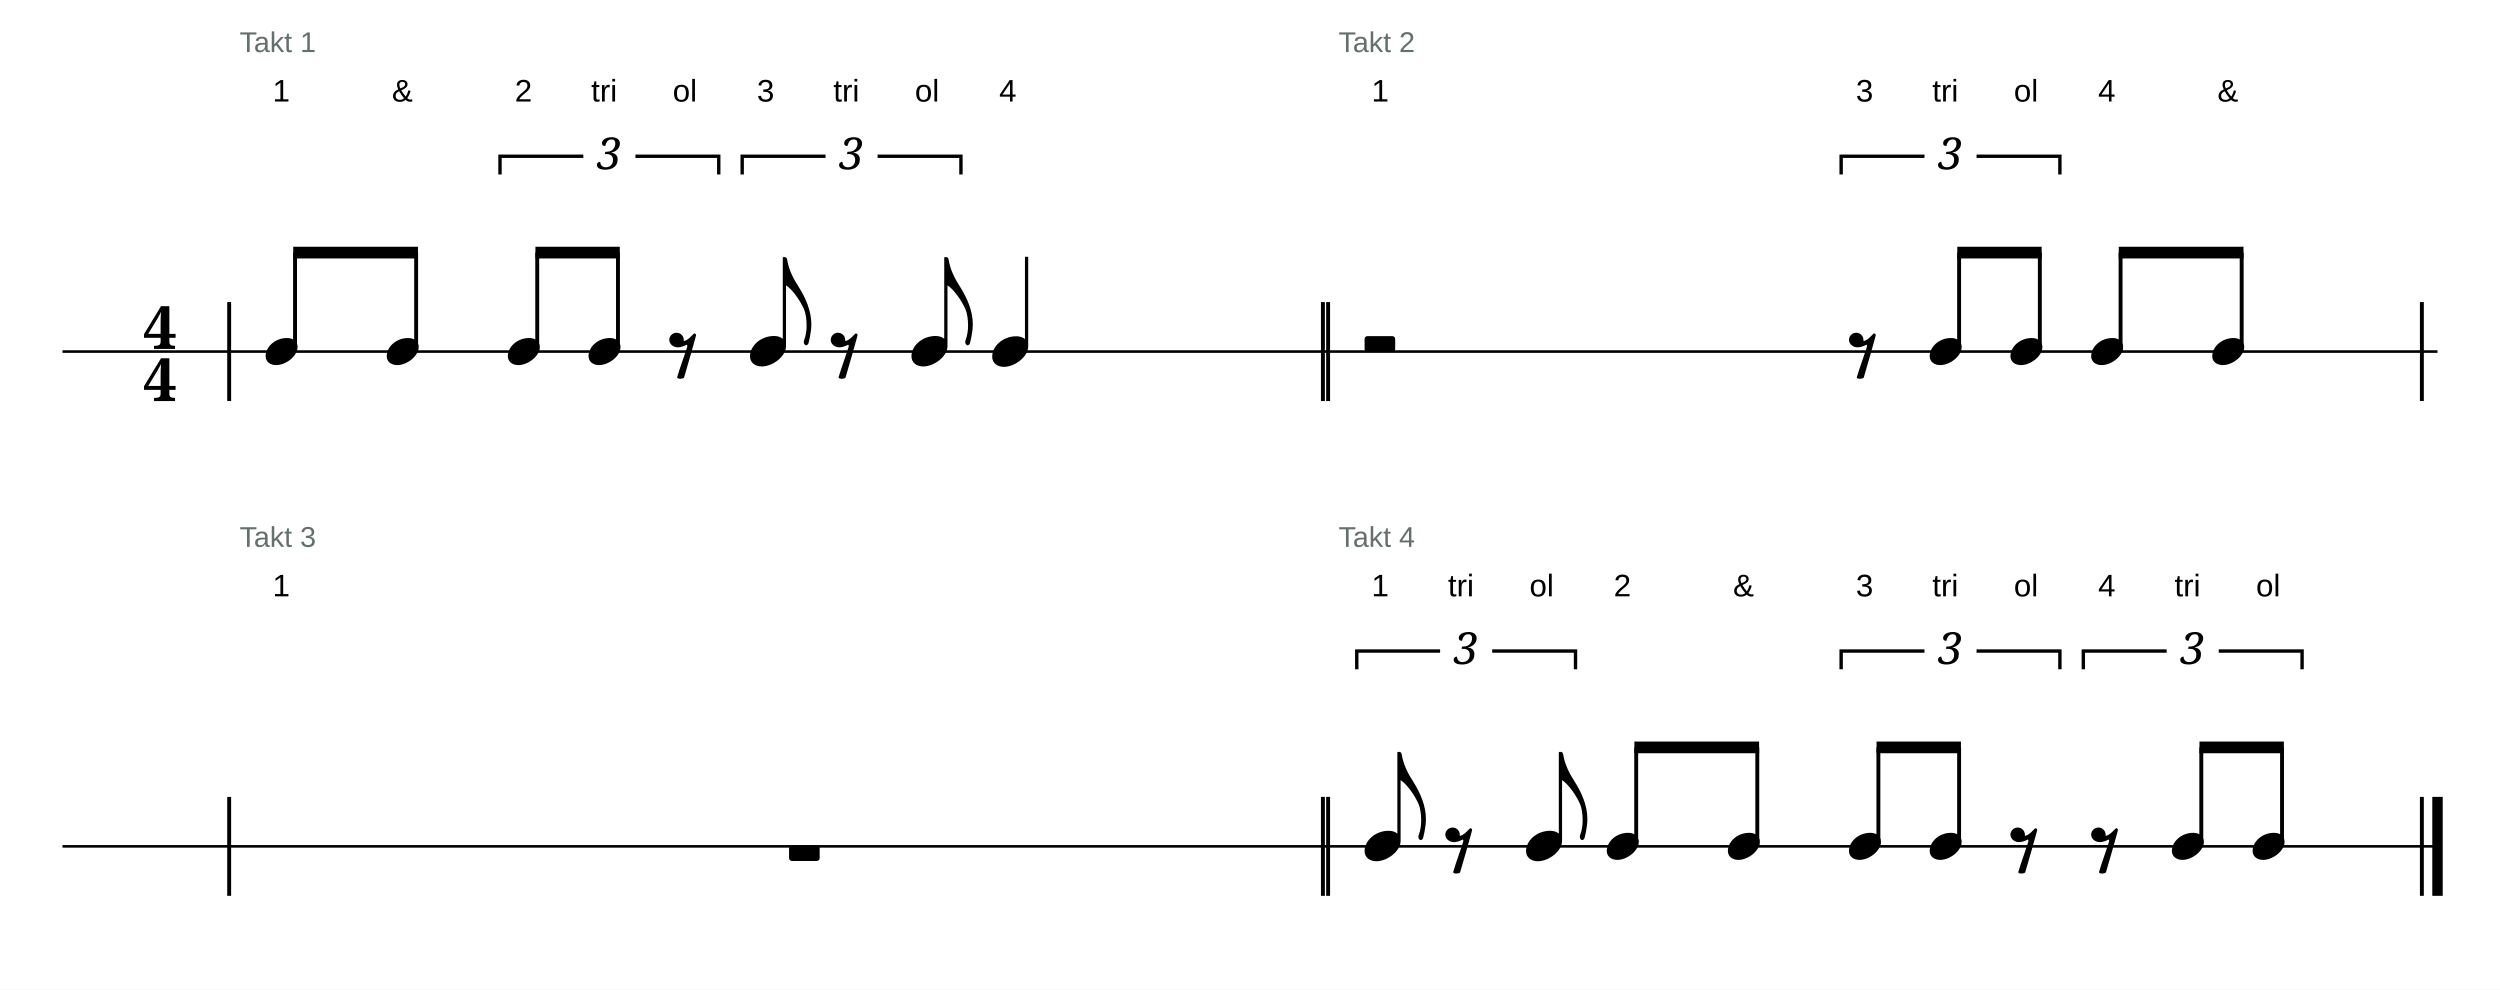
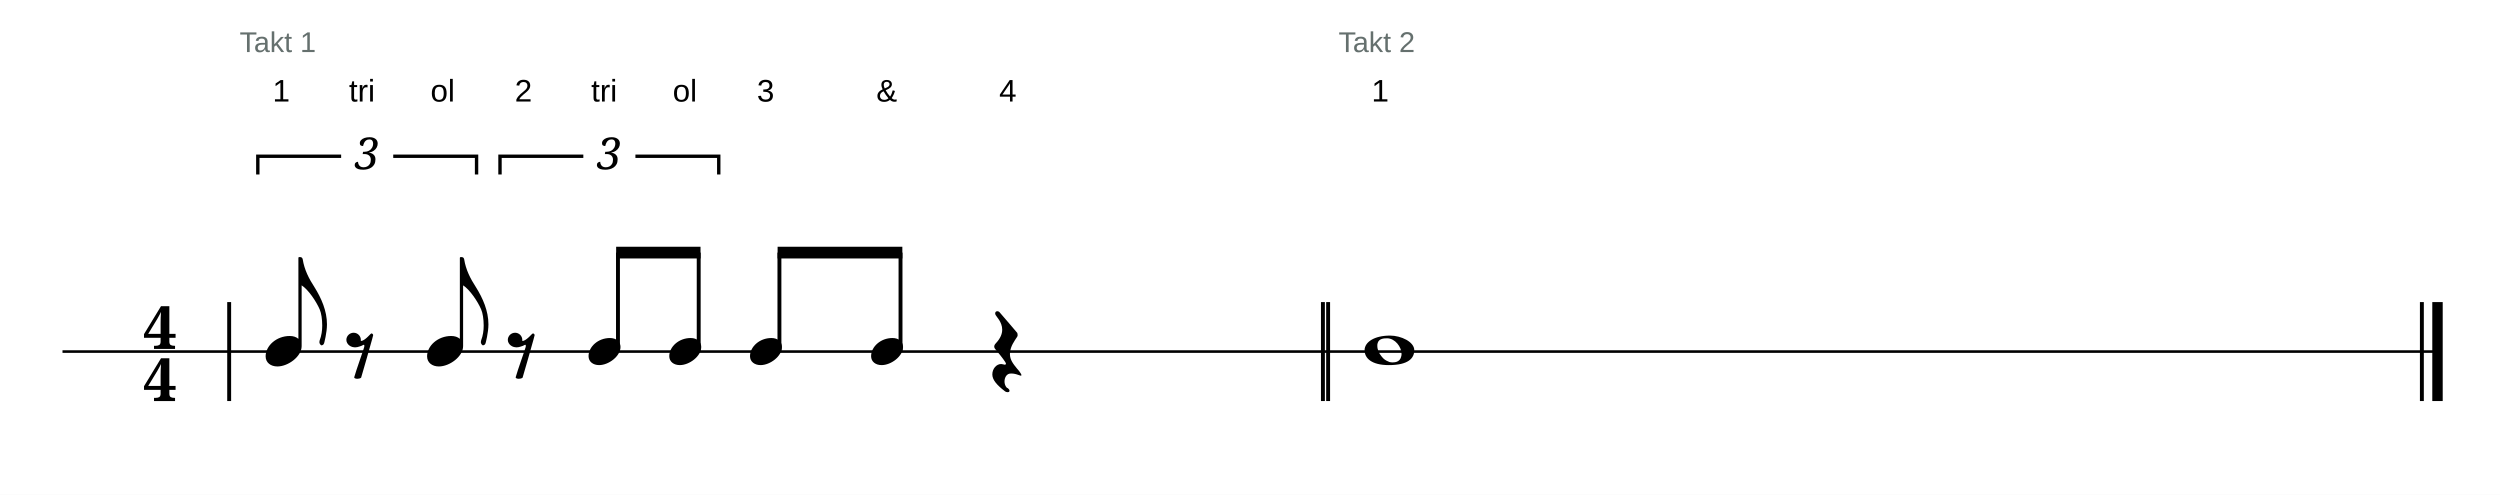
- <svg xmlns="http://www.w3.org/2000/svg" width="960" height="380" viewBox="0 0 960 380" role="img" aria-labelledby="title desc">
-   <rect width="960" height="380" fill="white" />
+ <svg xmlns="http://www.w3.org/2000/svg" width="960" height="190" viewBox="0 0 960 190" role="img" aria-labelledby="title desc">
+   <rect width="960" height="190" fill="white" />
  <path d="M24 135H936" stroke="black" stroke-width="1" />
  <text x="55" y="134" font-family="Georgia,serif" font-size="23" font-weight="bold">4</text>
  <text x="55" y="154" font-family="Georgia,serif" font-size="23" font-weight="bold">4</text>
  <text x="92" y="20" font-family="Arial,sans-serif" font-size="11" fill="#65706e">Takt 1</text>
  <path d="M88 116v38" stroke="black" stroke-width="1.5" />
  <text x="108.0" y="39" text-anchor="middle" font-family="Arial,sans-serif" font-size="12">1</text>
-   <path data-smufl="E0A4" data-bar="1" data-onset="0" data-duration="3" data-tuplet="none" fill="black" transform="translate(102.0 155.8) scale(0.52 -0.52)" d="M7.8 30.0 C14.9 30.0 23.6 36.6 23.6 43.4 C23.6 47.4 20.4 50.0 15.8 50.0 C7.0 50.0 0.0 43.5 0.0 36.6 C0.0 32.5 3.4 30.0 7.8 30.0 Z" />
-   <path d="M113.3 135V97" stroke="black" stroke-width="1.5" />
-   <text x="154.5" y="39" text-anchor="middle" font-family="Arial,sans-serif" font-size="12">&amp;</text>
-   <path data-smufl="E0A4" data-bar="1" data-onset="3" data-duration="3" data-tuplet="none" fill="black" transform="translate(148.5 155.8) scale(0.52 -0.52)" d="M7.8 30.0 C14.9 30.0 23.6 36.6 23.6 43.4 C23.6 47.4 20.4 50.0 15.8 50.0 C7.0 50.0 0.0 43.5 0.0 36.6 C0.0 32.5 3.4 30.0 7.8 30.0 Z" />
-   <path d="M159.8 135V97" stroke="black" stroke-width="1.5" />
-   <path data-beam="1" d="M112.6 97H160.5" stroke="black" stroke-width="4.5" />
+   <path data-smufl="E1D7" data-bar="1" data-onset="0" data-duration="2" data-tuplet="3:2" fill="black" transform="translate(102.0 155.8) scale(0.52 -0.52)" d="M36.1 87.5 C32.0 93.8 28.6 100.4 27.4 108.1 C27.1 109.4 26.5 109.8 25.0 109.8 C24.6 109.8 24.2 109.7 24.2 109.1 L24.2 109.0 C24.2 109.0 24.2 108.8 24.2 108.6 L24.2 89.8 L24.2 49.4 C22.6 50.8 20.4 51.5 17.8 51.5 C7.9 51.5 0.0 44.2 0.0 36.5 C0.0 31.8 3.8 29.0 8.7 29.0 C16.7 29.0 26.6 36.4 26.6 44.0 L26.6 88.9 C31.5 85.8 37.4 77.0 39.9 71.2 C41.1 68.5 41.8 63.9 41.8 59.2 C41.8 55.6 41.3 51.8 39.9 48.2 C39.8 47.8 39.7 47.4 39.7 47.0 C39.7 45.8 40.5 45.0 41.0 44.7 L41.1 44.6 C41.8 44.6 42.8 44.9 43.2 46.2 C43.2 46.2 45.3 53.8 45.3 60.1 C45.3 70.1 41.1 79.5 36.1 87.5 Z" />
+   <text x="139.0" y="39" text-anchor="middle" font-family="Arial,sans-serif" font-size="12">tri</text>
+   <path data-smufl="E4E6" data-bar="1" data-onset="2" data-duration="2" data-tuplet="3:2" fill="black" transform="translate(133.0 155.8) scale(0.52 -0.52)" d="M10.7 48.6 C10.7 51.5 8.3 53.9 5.4 53.9 C2.4 53.9 0.0 51.5 0.0 48.6 C0.0 46.9 1.0 45.4 2.2 44.5 C2.9 44.0 3.6 43.6 4.4 43.4 C5.0 43.3 5.8 43.1 6.5 43.1 C7.6 43.1 8.7 43.4 9.6 43.7 C10.7 44.0 11.4 44.3 12.5 44.9 C12.6 45.0 12.8 45.0 12.9 45.0 C13.2 45.0 13.3 44.6 13.3 44.2 C13.3 44.0 13.3 43.7 13.2 43.4 C13.0 42.2 7.2 26.2 5.8 21.0 C5.8 20.0 7.6 19.9 8.1 19.9 C9.0 19.9 10.1 20.1 10.9 20.7 C11.1 20.9 19.0 49.0 19.0 49.0 C19.3 50.4 19.7 51.7 19.8 52.1 C19.8 52.9 19.0 53.3 18.8 53.4 C18.6 53.4 18.4 53.4 17.9 53.0 C17.4 52.6 13.4 47.8 10.7 47.8 Z" />
+   <text x="170.0" y="39" text-anchor="middle" font-family="Arial,sans-serif" font-size="12">ol</text>
+   <path data-smufl="E1D7" data-bar="1" data-onset="4" data-duration="2" data-tuplet="3:2" fill="black" transform="translate(164.0 155.8) scale(0.52 -0.52)" d="M36.1 87.5 C32.0 93.8 28.6 100.4 27.4 108.1 C27.1 109.4 26.5 109.8 25.0 109.8 C24.6 109.8 24.2 109.7 24.2 109.1 L24.2 109.0 C24.2 109.0 24.2 108.8 24.2 108.6 L24.2 89.8 L24.2 49.4 C22.6 50.8 20.4 51.5 17.8 51.5 C7.9 51.5 0.0 44.2 0.0 36.5 C0.0 31.8 3.8 29.0 8.7 29.0 C16.7 29.0 26.6 36.4 26.6 44.0 L26.6 88.9 C31.5 85.8 37.4 77.0 39.9 71.2 C41.1 68.5 41.8 63.9 41.8 59.2 C41.8 55.6 41.3 51.8 39.9 48.2 C39.8 47.8 39.7 47.4 39.7 47.0 C39.7 45.8 40.5 45.0 41.0 44.7 L41.1 44.6 C41.8 44.6 42.8 44.9 43.2 46.2 C43.2 46.2 45.3 53.8 45.3 60.1 C45.3 70.1 41.1 79.5 36.1 87.5 Z" />
+   <path data-tuplet-bracket="3" d="M99.0 67v-7H131.0M151.0 60H183.0v7" fill="none" stroke="black" stroke-width="1.3" />
+   <text data-tuplet-number="3" x="141.0" y="65" text-anchor="middle" font-family="Georgia,serif" font-style="italic" font-size="17">3</text>
  <text x="201.0" y="39" text-anchor="middle" font-family="Arial,sans-serif" font-size="12">2</text>
-   <path data-smufl="E0A4" data-bar="1" data-onset="6" data-duration="2" data-tuplet="3:2" fill="black" transform="translate(195.0 155.8) scale(0.52 -0.52)" d="M7.8 30.0 C14.9 30.0 23.6 36.6 23.6 43.4 C23.6 47.4 20.4 50.0 15.8 50.0 C7.0 50.0 0.0 43.5 0.0 36.6 C0.0 32.5 3.4 30.0 7.8 30.0 Z" />
-   <path d="M206.3 135V97" stroke="black" stroke-width="1.5" />
+   <path data-smufl="E4E6" data-bar="1" data-onset="6" data-duration="2" data-tuplet="3:2" fill="black" transform="translate(195.0 155.8) scale(0.52 -0.52)" d="M10.7 48.6 C10.7 51.5 8.3 53.9 5.4 53.9 C2.4 53.9 0.0 51.5 0.0 48.6 C0.0 46.9 1.0 45.4 2.2 44.5 C2.9 44.0 3.6 43.6 4.4 43.4 C5.0 43.3 5.8 43.1 6.5 43.1 C7.6 43.1 8.7 43.4 9.6 43.7 C10.7 44.0 11.4 44.3 12.5 44.9 C12.6 45.0 12.8 45.0 12.9 45.0 C13.2 45.0 13.3 44.6 13.3 44.2 C13.3 44.0 13.3 43.7 13.2 43.4 C13.0 42.2 7.2 26.2 5.8 21.0 C5.8 20.0 7.6 19.9 8.1 19.9 C9.0 19.9 10.1 20.1 10.9 20.7 C11.1 20.9 19.0 49.0 19.0 49.0 C19.3 50.4 19.7 51.7 19.8 52.1 C19.8 52.9 19.0 53.3 18.8 53.4 C18.6 53.4 18.4 53.4 17.9 53.0 C17.4 52.6 13.4 47.8 10.7 47.8 Z" />
  <text x="232.0" y="39" text-anchor="middle" font-family="Arial,sans-serif" font-size="12">tri</text>
  <path data-smufl="E0A4" data-bar="1" data-onset="8" data-duration="2" data-tuplet="3:2" fill="black" transform="translate(226.0 155.8) scale(0.52 -0.52)" d="M7.8 30.0 C14.9 30.0 23.6 36.6 23.6 43.4 C23.6 47.4 20.4 50.0 15.8 50.0 C7.0 50.0 0.0 43.5 0.0 36.6 C0.0 32.5 3.4 30.0 7.8 30.0 Z" />
  <path d="M237.3 135V97" stroke="black" stroke-width="1.5" />
  <text x="263.0" y="39" text-anchor="middle" font-family="Arial,sans-serif" font-size="12">ol</text>
-   <path data-smufl="E4E6" data-bar="1" data-onset="10" data-duration="2" data-tuplet="3:2" fill="black" transform="translate(257.0 155.8) scale(0.52 -0.52)" d="M10.7 48.6 C10.7 51.5 8.3 53.9 5.4 53.9 C2.4 53.9 0.0 51.5 0.0 48.6 C0.0 46.9 1.0 45.4 2.2 44.5 C2.9 44.0 3.6 43.6 4.4 43.4 C5.0 43.3 5.8 43.1 6.5 43.1 C7.6 43.1 8.7 43.4 9.6 43.7 C10.7 44.0 11.4 44.3 12.5 44.9 C12.6 45.0 12.8 45.0 12.9 45.0 C13.2 45.0 13.3 44.6 13.3 44.2 C13.3 44.0 13.3 43.7 13.2 43.4 C13.0 42.2 7.2 26.2 5.8 21.0 C5.8 20.0 7.6 19.9 8.1 19.9 C9.0 19.9 10.1 20.1 10.9 20.7 C11.1 20.9 19.0 49.0 19.0 49.0 C19.3 50.4 19.7 51.7 19.8 52.1 C19.8 52.9 19.0 53.3 18.8 53.4 C18.6 53.4 18.4 53.4 17.9 53.0 C17.4 52.6 13.4 47.8 10.7 47.8 Z" />
-   <path data-beam="1" d="M205.6 97H238.0" stroke="black" stroke-width="4.5" />
+   <path data-smufl="E0A4" data-bar="1" data-onset="10" data-duration="2" data-tuplet="3:2" fill="black" transform="translate(257.0 155.8) scale(0.52 -0.52)" d="M7.8 30.0 C14.9 30.0 23.6 36.6 23.6 43.4 C23.6 47.4 20.4 50.0 15.8 50.0 C7.0 50.0 0.0 43.5 0.0 36.6 C0.0 32.5 3.4 30.0 7.8 30.0 Z" />
+   <path d="M268.3 135V97" stroke="black" stroke-width="1.5" />
+   <path data-beam="1" d="M236.6 97H269.0" stroke="black" stroke-width="4.5" />
  <path data-tuplet-bracket="3" d="M192.0 67v-7H224.0M244.0 60H276.0v7" fill="none" stroke="black" stroke-width="1.3" />
  <text data-tuplet-number="3" x="234.0" y="65" text-anchor="middle" font-family="Georgia,serif" font-style="italic" font-size="17">3</text>
  <text x="294.0" y="39" text-anchor="middle" font-family="Arial,sans-serif" font-size="12">3</text>
-   <path data-smufl="E1D7" data-bar="1" data-onset="12" data-duration="2" data-tuplet="3:2" fill="black" transform="translate(288.0 155.8) scale(0.52 -0.52)" d="M36.1 87.5 C32.0 93.8 28.6 100.4 27.4 108.1 C27.1 109.4 26.5 109.8 25.0 109.8 C24.6 109.8 24.2 109.7 24.2 109.1 L24.2 109.0 C24.2 109.0 24.2 108.8 24.2 108.6 L24.2 89.8 L24.2 49.4 C22.6 50.8 20.4 51.5 17.8 51.5 C7.9 51.5 0.0 44.2 0.0 36.5 C0.0 31.8 3.8 29.0 8.7 29.0 C16.7 29.0 26.6 36.4 26.6 44.0 L26.6 88.9 C31.5 85.8 37.4 77.0 39.9 71.2 C41.1 68.5 41.8 63.9 41.8 59.2 C41.8 55.6 41.3 51.8 39.9 48.2 C39.8 47.8 39.7 47.4 39.7 47.0 C39.7 45.8 40.5 45.0 41.0 44.7 L41.1 44.6 C41.8 44.6 42.8 44.9 43.2 46.2 C43.2 46.2 45.3 53.8 45.3 60.1 C45.3 70.1 41.1 79.5 36.1 87.5 Z" />
-   <text x="325.0" y="39" text-anchor="middle" font-family="Arial,sans-serif" font-size="12">tri</text>
-   <path data-smufl="E4E6" data-bar="1" data-onset="14" data-duration="2" data-tuplet="3:2" fill="black" transform="translate(319.0 155.8) scale(0.52 -0.52)" d="M10.7 48.6 C10.7 51.5 8.3 53.9 5.4 53.9 C2.4 53.9 0.0 51.5 0.0 48.6 C0.0 46.9 1.0 45.4 2.2 44.5 C2.9 44.0 3.6 43.6 4.4 43.4 C5.0 43.3 5.8 43.1 6.5 43.1 C7.6 43.1 8.7 43.4 9.6 43.7 C10.7 44.0 11.4 44.3 12.5 44.9 C12.6 45.0 12.8 45.0 12.9 45.0 C13.2 45.0 13.3 44.6 13.3 44.2 C13.3 44.0 13.3 43.7 13.2 43.4 C13.0 42.2 7.2 26.2 5.8 21.0 C5.8 20.0 7.6 19.9 8.1 19.9 C9.0 19.9 10.1 20.1 10.9 20.7 C11.1 20.9 19.0 49.0 19.0 49.0 C19.3 50.4 19.7 51.7 19.8 52.1 C19.8 52.9 19.0 53.3 18.8 53.4 C18.6 53.4 18.4 53.4 17.9 53.0 C17.4 52.6 13.4 47.8 10.7 47.8 Z" />
-   <text x="356.0" y="39" text-anchor="middle" font-family="Arial,sans-serif" font-size="12">ol</text>
-   <path data-smufl="E1D7" data-bar="1" data-onset="16" data-duration="2" data-tuplet="3:2" fill="black" transform="translate(350.0 155.8) scale(0.52 -0.52)" d="M36.1 87.5 C32.0 93.8 28.6 100.4 27.4 108.1 C27.1 109.4 26.5 109.8 25.0 109.8 C24.6 109.8 24.2 109.7 24.2 109.1 L24.2 109.0 C24.2 109.0 24.2 108.8 24.2 108.6 L24.2 89.8 L24.2 49.4 C22.6 50.8 20.4 51.5 17.8 51.5 C7.9 51.5 0.0 44.2 0.0 36.5 C0.0 31.8 3.8 29.0 8.7 29.0 C16.7 29.0 26.6 36.4 26.6 44.0 L26.6 88.9 C31.5 85.8 37.4 77.0 39.9 71.2 C41.1 68.5 41.8 63.9 41.8 59.2 C41.8 55.6 41.3 51.8 39.9 48.2 C39.8 47.8 39.7 47.4 39.7 47.0 C39.7 45.8 40.5 45.0 41.0 44.7 L41.1 44.6 C41.8 44.6 42.8 44.9 43.2 46.2 C43.2 46.2 45.3 53.8 45.3 60.1 C45.3 70.1 41.1 79.5 36.1 87.5 Z" />
-   <path data-tuplet-bracket="3" d="M285.0 67v-7H317.0M337.0 60H369.0v7" fill="none" stroke="black" stroke-width="1.3" />
-   <text data-tuplet-number="3" x="327.0" y="65" text-anchor="middle" font-family="Georgia,serif" font-style="italic" font-size="17">3</text>
+   <path data-smufl="E0A4" data-bar="1" data-onset="12" data-duration="3" data-tuplet="none" fill="black" transform="translate(288.0 155.8) scale(0.52 -0.52)" d="M7.8 30.0 C14.9 30.0 23.6 36.6 23.6 43.4 C23.6 47.4 20.4 50.0 15.8 50.0 C7.0 50.0 0.0 43.5 0.0 36.6 C0.0 32.5 3.4 30.0 7.8 30.0 Z" />
+   <path d="M299.3 135V97" stroke="black" stroke-width="1.5" />
+   <text x="340.5" y="39" text-anchor="middle" font-family="Arial,sans-serif" font-size="12">&amp;</text>
+   <path data-smufl="E0A4" data-bar="1" data-onset="15" data-duration="3" data-tuplet="none" fill="black" transform="translate(334.5 155.8) scale(0.52 -0.52)" d="M7.8 30.0 C14.9 30.0 23.6 36.6 23.6 43.4 C23.6 47.4 20.4 50.0 15.8 50.0 C7.0 50.0 0.0 43.5 0.0 36.6 C0.0 32.5 3.4 30.0 7.8 30.0 Z" />
+   <path d="M345.8 135V97" stroke="black" stroke-width="1.5" />
+   <path data-beam="1" d="M298.6 97H346.5" stroke="black" stroke-width="4.5" />
  <text x="387.0" y="39" text-anchor="middle" font-family="Arial,sans-serif" font-size="12">4</text>
-   <path data-smufl="E1D5" data-bar="1" data-onset="18" data-duration="6" fill="black" transform="translate(381.0 155.8) scale(0.52 -0.52)" d="M24.2 49.2 C22.6 50.6 20.4 51.3 17.8 51.3 C7.9 51.3 0.0 44.0 0.0 36.2 C0.0 31.5 3.8 28.7 8.7 28.7 C16.7 28.7 26.6 36.2 26.6 43.8 L26.6 110.0 L24.2 110.0 Z" />
+   <path data-smufl="E4E5" data-bar="1" data-onset="18" data-duration="6" fill="black" transform="translate(381.0 155.8) scale(0.52 -0.52)" d="M6.2 37.0 C7.5 35.4 8.6 33.8 9.7 32.2 C9.8 31.8 10.2 31.2 10.2 31.0 C10.2 31.0 10.2 30.8 10.1 30.7 C9.9 30.4 9.6 30.3 9.2 30.3 C8.9 30.3 8.2 30.5 7.9 30.6 C7.5 30.6 7.0 30.8 6.6 30.8 C3.2 30.8 0.1 27.4 0.1 23.1 C0.1 19.1 3.5 15.2 9.4 10.7 C10.0 10.2 10.8 10.0 11.4 10.0 C12.0 10.0 12.6 10.2 12.6 10.5 C12.7 10.7 12.8 10.9 12.8 11.0 C12.8 11.8 12.2 12.4 11.5 13.0 C10.5 13.0 9.6 15.1 9.4 15.8 C9.2 16.5 9.1 17.2 9.1 17.9 C9.1 20.4 10.3 23.2 12.9 23.7 C13.3 23.8 13.7 23.8 14.2 23.8 C16.5 23.8 19.1 22.9 20.4 22.4 C20.5 22.4 20.6 22.3 20.6 22.3 C20.9 22.2 21.0 22.2 21.2 22.2 C21.4 22.2 21.6 22.3 21.6 22.6 C21.6 23.5 19.5 26.2 18.6 27.1 C15.6 30.8 13.1 33.8 13.1 38.2 C13.1 38.6 13.2 39.0 13.2 39.3 C13.5 43.9 16.4 47.8 18.5 51.0 C18.7 51.4 18.8 51.8 18.8 52.2 C18.8 53.0 18.5 53.8 18.5 53.8 C18.5 53.8 6.6 67.8 5.3 69.2 C4.9 69.6 4.3 69.8 3.8 69.8 C3.0 69.8 2.2 69.3 2.2 68.2 C2.2 67.8 2.3 67.4 2.6 66.9 C2.9 66.0 7.4 61.9 7.4 56.2 C7.4 53.2 6.2 49.8 2.6 46.0 C1.8 45.2 1.5 44.3 1.5 43.7 C1.5 42.6 2.3 41.8 2.3 41.8 Z" />
  <path d="M508 116v38" stroke="black" stroke-width="1.5" />
  <text x="514" y="20" font-family="Arial,sans-serif" font-size="11" fill="#65706e">Takt 2</text>
  <path d="M510 116v38" stroke="black" stroke-width="1.5" />
  <text x="530.0" y="39" text-anchor="middle" font-family="Arial,sans-serif" font-size="12">1</text>
-   <path data-smufl="E4E4" data-bar="2" data-onset="0" data-duration="12" fill="black" transform="translate(524.0 155.8) scale(0.52 -0.52)" d="M22.6 41.9 L22.6 49.3 C22.6 50.5 21.6 51.4 20.5 51.4 L2.1 51.4 C0.9 51.4 0.0 50.5 0.0 49.3 L0.0 41.9 C0.0 40.8 0.9 39.8 2.1 39.8 L20.5 39.8 C21.6 39.8 22.6 40.8 22.6 41.9 Z" />
-   <text x="716.0" y="39" text-anchor="middle" font-family="Arial,sans-serif" font-size="12">3</text>
-   <path data-smufl="E4E6" data-bar="2" data-onset="12" data-duration="2" data-tuplet="3:2" fill="black" transform="translate(710.0 155.8) scale(0.52 -0.52)" d="M10.7 48.6 C10.7 51.5 8.3 53.9 5.4 53.9 C2.4 53.9 0.0 51.5 0.0 48.6 C0.0 46.9 1.0 45.4 2.2 44.5 C2.9 44.0 3.6 43.6 4.4 43.4 C5.0 43.3 5.8 43.1 6.5 43.1 C7.6 43.1 8.7 43.4 9.6 43.7 C10.7 44.0 11.4 44.3 12.5 44.9 C12.6 45.0 12.8 45.0 12.9 45.0 C13.2 45.0 13.3 44.6 13.3 44.2 C13.3 44.0 13.3 43.7 13.2 43.4 C13.0 42.2 7.2 26.2 5.8 21.0 C5.8 20.0 7.6 19.9 8.1 19.9 C9.0 19.9 10.1 20.1 10.9 20.7 C11.1 20.9 19.0 49.0 19.0 49.0 C19.3 50.4 19.7 51.7 19.8 52.1 C19.8 52.9 19.0 53.3 18.8 53.4 C18.6 53.4 18.4 53.4 17.9 53.0 C17.4 52.6 13.4 47.8 10.7 47.8 Z" />
-   <text x="747.0" y="39" text-anchor="middle" font-family="Arial,sans-serif" font-size="12">tri</text>
-   <path data-smufl="E0A4" data-bar="2" data-onset="14" data-duration="2" data-tuplet="3:2" fill="black" transform="translate(741.0 155.8) scale(0.52 -0.52)" d="M7.8 30.0 C14.9 30.0 23.6 36.6 23.6 43.4 C23.6 47.4 20.4 50.0 15.8 50.0 C7.0 50.0 0.0 43.5 0.0 36.6 C0.0 32.5 3.4 30.0 7.8 30.0 Z" />
-   <path d="M752.3 135V97" stroke="black" stroke-width="1.5" />
-   <text x="778.0" y="39" text-anchor="middle" font-family="Arial,sans-serif" font-size="12">ol</text>
-   <path data-smufl="E0A4" data-bar="2" data-onset="16" data-duration="2" data-tuplet="3:2" fill="black" transform="translate(772.0 155.8) scale(0.52 -0.52)" d="M7.8 30.0 C14.9 30.0 23.6 36.6 23.6 43.4 C23.6 47.4 20.4 50.0 15.8 50.0 C7.0 50.0 0.0 43.5 0.0 36.6 C0.0 32.5 3.4 30.0 7.8 30.0 Z" />
-   <path d="M783.3 135V97" stroke="black" stroke-width="1.5" />
-   <path data-beam="1" d="M751.6 97H784.0" stroke="black" stroke-width="4.5" />
-   <path data-tuplet-bracket="3" d="M707.0 67v-7H739.0M759.0 60H791.0v7" fill="none" stroke="black" stroke-width="1.3" />
-   <text data-tuplet-number="3" x="749.0" y="65" text-anchor="middle" font-family="Georgia,serif" font-style="italic" font-size="17">3</text>
-   <text x="809.0" y="39" text-anchor="middle" font-family="Arial,sans-serif" font-size="12">4</text>
-   <path data-smufl="E0A4" data-bar="2" data-onset="18" data-duration="3" data-tuplet="none" fill="black" transform="translate(803.0 155.8) scale(0.52 -0.52)" d="M7.8 30.0 C14.9 30.0 23.6 36.6 23.6 43.4 C23.6 47.4 20.4 50.0 15.8 50.0 C7.0 50.0 0.0 43.5 0.0 36.6 C0.0 32.5 3.4 30.0 7.8 30.0 Z" />
-   <path d="M814.3 135V97" stroke="black" stroke-width="1.5" />
-   <text x="855.5" y="39" text-anchor="middle" font-family="Arial,sans-serif" font-size="12">&amp;</text>
-   <path data-smufl="E0A4" data-bar="2" data-onset="21" data-duration="3" data-tuplet="none" fill="black" transform="translate(849.5 155.8) scale(0.52 -0.52)" d="M7.8 30.0 C14.9 30.0 23.6 36.6 23.6 43.4 C23.6 47.4 20.4 50.0 15.8 50.0 C7.0 50.0 0.0 43.5 0.0 36.6 C0.0 32.5 3.4 30.0 7.8 30.0 Z" />
-   <path d="M860.8 135V97" stroke="black" stroke-width="1.5" />
-   <path data-beam="1" d="M813.6 97H861.5" stroke="black" stroke-width="4.5" />
+   <path data-smufl="E1D2" data-bar="2" data-onset="0" data-duration="24" fill="black" transform="translate(524.0 155.8) scale(0.52 -0.52)" d="M18.8 51.8 C7.2 51.8 0.0 47.0 0.0 41.0 C0.0 35.2 5.0 30.0 17.9 30.0 C32.2 30.0 36.7 35.0 36.7 41.0 C36.7 47.2 26.9 51.8 18.8 51.8 Z M9.7 46.4 C10.6 49.4 13.8 49.8 16.6 49.8 C22.5 49.8 27.3 43.4 27.3 38.2 C27.3 37.6 27.2 37.0 27.1 36.6 C26.7 34.4 25.4 32.9 23.3 32.3 C22.4 32.1 21.5 32.0 20.6 32.0 C19.8 32.0 19.1 32.1 18.3 32.3 C16.9 32.8 15.4 33.6 14.2 34.6 C13.6 35.2 13.0 35.8 12.4 36.6 C10.7 38.6 9.4 41.5 9.4 44.2 C9.4 45.0 9.4 45.7 9.7 46.4 Z" />
  <path d="M930 116v38" stroke="black" stroke-width="1.5" />
-   <path d="M24 325H936" stroke="black" stroke-width="1" />
-   <text x="92" y="210" font-family="Arial,sans-serif" font-size="11" fill="#65706e">Takt 3</text>
-   <path d="M88 306v38" stroke="black" stroke-width="1.5" />
-   <text x="108.0" y="229" text-anchor="middle" font-family="Arial,sans-serif" font-size="12">1</text>
-   <path data-smufl="E4E3" data-bar="3" data-onset="0" data-duration="24" fill="black" transform="translate(303 345.8) scale(0.52 -0.52)" d="M22.6 31.3 L22.6 38.6 C22.6 39.8 21.6 40.7 20.5 40.7 L2.1 40.7 C0.9 40.7 0.0 39.8 0.0 38.6 L0.0 31.3 C0.0 30.2 0.9 29.2 2.1 29.2 L20.5 29.2 C21.6 29.2 22.6 30.2 22.6 31.3 Z" />
-   <path d="M508 306v38" stroke="black" stroke-width="1.5" />
-   <text x="514" y="210" font-family="Arial,sans-serif" font-size="11" fill="#65706e">Takt 4</text>
-   <path d="M510 306v38" stroke="black" stroke-width="1.5" />
-   <text x="530.0" y="229" text-anchor="middle" font-family="Arial,sans-serif" font-size="12">1</text>
-   <path data-smufl="E1D7" data-bar="4" data-onset="0" data-duration="2" data-tuplet="3:2" fill="black" transform="translate(524.0 345.8) scale(0.52 -0.52)" d="M36.1 87.5 C32.0 93.8 28.6 100.4 27.4 108.1 C27.1 109.4 26.5 109.8 25.0 109.8 C24.6 109.8 24.2 109.7 24.2 109.1 L24.2 109.0 C24.2 109.0 24.2 108.8 24.2 108.6 L24.2 89.8 L24.2 49.4 C22.6 50.8 20.4 51.5 17.8 51.5 C7.9 51.5 0.0 44.2 0.0 36.5 C0.0 31.8 3.8 29.0 8.7 29.0 C16.7 29.0 26.6 36.4 26.6 44.0 L26.6 88.9 C31.5 85.8 37.4 77.0 39.9 71.2 C41.1 68.5 41.8 63.9 41.8 59.2 C41.8 55.6 41.3 51.8 39.9 48.2 C39.8 47.8 39.7 47.4 39.7 47.0 C39.7 45.8 40.5 45.0 41.0 44.7 L41.1 44.6 C41.8 44.6 42.8 44.9 43.2 46.2 C43.2 46.2 45.3 53.8 45.3 60.1 C45.3 70.1 41.1 79.5 36.1 87.5 Z" />
-   <text x="561.0" y="229" text-anchor="middle" font-family="Arial,sans-serif" font-size="12">tri</text>
-   <path data-smufl="E4E6" data-bar="4" data-onset="2" data-duration="2" data-tuplet="3:2" fill="black" transform="translate(555.0 345.8) scale(0.52 -0.52)" d="M10.7 48.6 C10.7 51.5 8.3 53.9 5.4 53.9 C2.4 53.9 0.0 51.5 0.0 48.6 C0.0 46.9 1.0 45.4 2.2 44.5 C2.9 44.0 3.6 43.6 4.4 43.4 C5.0 43.3 5.8 43.1 6.5 43.1 C7.6 43.1 8.7 43.4 9.6 43.7 C10.7 44.0 11.4 44.3 12.5 44.9 C12.6 45.0 12.8 45.0 12.9 45.0 C13.2 45.0 13.3 44.6 13.3 44.2 C13.3 44.0 13.3 43.7 13.2 43.4 C13.0 42.2 7.2 26.2 5.8 21.0 C5.8 20.0 7.6 19.9 8.1 19.9 C9.0 19.9 10.1 20.1 10.9 20.7 C11.1 20.9 19.0 49.0 19.0 49.0 C19.3 50.4 19.7 51.7 19.8 52.1 C19.8 52.9 19.0 53.3 18.8 53.4 C18.6 53.4 18.4 53.4 17.9 53.0 C17.4 52.6 13.4 47.8 10.7 47.8 Z" />
-   <text x="592.0" y="229" text-anchor="middle" font-family="Arial,sans-serif" font-size="12">ol</text>
-   <path data-smufl="E1D7" data-bar="4" data-onset="4" data-duration="2" data-tuplet="3:2" fill="black" transform="translate(586.0 345.8) scale(0.52 -0.52)" d="M36.1 87.5 C32.0 93.8 28.6 100.4 27.4 108.1 C27.1 109.4 26.5 109.8 25.0 109.8 C24.6 109.8 24.2 109.7 24.2 109.1 L24.2 109.0 C24.2 109.0 24.2 108.8 24.2 108.6 L24.2 89.8 L24.2 49.4 C22.6 50.8 20.4 51.5 17.8 51.5 C7.9 51.5 0.0 44.2 0.0 36.5 C0.0 31.8 3.8 29.0 8.7 29.0 C16.7 29.0 26.6 36.4 26.6 44.0 L26.6 88.9 C31.5 85.8 37.4 77.0 39.9 71.2 C41.1 68.5 41.8 63.9 41.8 59.2 C41.8 55.6 41.3 51.8 39.9 48.2 C39.8 47.8 39.7 47.4 39.7 47.0 C39.7 45.8 40.5 45.0 41.0 44.7 L41.1 44.6 C41.8 44.6 42.8 44.9 43.2 46.2 C43.2 46.2 45.3 53.8 45.3 60.1 C45.3 70.1 41.1 79.5 36.1 87.5 Z" />
-   <path data-tuplet-bracket="3" d="M521.0 257v-7H553.0M573.0 250H605.0v7" fill="none" stroke="black" stroke-width="1.3" />
-   <text data-tuplet-number="3" x="563.0" y="255" text-anchor="middle" font-family="Georgia,serif" font-style="italic" font-size="17">3</text>
-   <text x="623.0" y="229" text-anchor="middle" font-family="Arial,sans-serif" font-size="12">2</text>
-   <path data-smufl="E0A4" data-bar="4" data-onset="6" data-duration="3" data-tuplet="none" fill="black" transform="translate(617.0 345.8) scale(0.52 -0.52)" d="M7.8 30.0 C14.9 30.0 23.6 36.6 23.6 43.4 C23.6 47.4 20.4 50.0 15.8 50.0 C7.0 50.0 0.0 43.5 0.0 36.6 C0.0 32.5 3.4 30.0 7.8 30.0 Z" />
-   <path d="M628.3 325V287" stroke="black" stroke-width="1.5" />
-   <text x="669.5" y="229" text-anchor="middle" font-family="Arial,sans-serif" font-size="12">&amp;</text>
-   <path data-smufl="E0A4" data-bar="4" data-onset="9" data-duration="3" data-tuplet="none" fill="black" transform="translate(663.5 345.8) scale(0.52 -0.52)" d="M7.8 30.0 C14.9 30.0 23.6 36.6 23.6 43.4 C23.6 47.4 20.4 50.0 15.8 50.0 C7.0 50.0 0.0 43.5 0.0 36.6 C0.0 32.5 3.4 30.0 7.8 30.0 Z" />
-   <path d="M674.8 325V287" stroke="black" stroke-width="1.5" />
-   <path data-beam="1" d="M627.6 287H675.5" stroke="black" stroke-width="4.5" />
-   <text x="716.0" y="229" text-anchor="middle" font-family="Arial,sans-serif" font-size="12">3</text>
-   <path data-smufl="E0A4" data-bar="4" data-onset="12" data-duration="2" data-tuplet="3:2" fill="black" transform="translate(710.0 345.8) scale(0.52 -0.52)" d="M7.8 30.0 C14.9 30.0 23.6 36.6 23.6 43.4 C23.6 47.4 20.4 50.0 15.8 50.0 C7.0 50.0 0.0 43.5 0.0 36.6 C0.0 32.5 3.4 30.0 7.8 30.0 Z" />
-   <path d="M721.3 325V287" stroke="black" stroke-width="1.5" />
-   <text x="747.0" y="229" text-anchor="middle" font-family="Arial,sans-serif" font-size="12">tri</text>
-   <path data-smufl="E0A4" data-bar="4" data-onset="14" data-duration="2" data-tuplet="3:2" fill="black" transform="translate(741.0 345.8) scale(0.52 -0.52)" d="M7.8 30.0 C14.9 30.0 23.6 36.6 23.6 43.4 C23.6 47.4 20.4 50.0 15.8 50.0 C7.0 50.0 0.0 43.5 0.0 36.6 C0.0 32.5 3.4 30.0 7.8 30.0 Z" />
-   <path d="M752.3 325V287" stroke="black" stroke-width="1.5" />
-   <text x="778.0" y="229" text-anchor="middle" font-family="Arial,sans-serif" font-size="12">ol</text>
-   <path data-smufl="E4E6" data-bar="4" data-onset="16" data-duration="2" data-tuplet="3:2" fill="black" transform="translate(772.0 345.8) scale(0.52 -0.52)" d="M10.7 48.6 C10.7 51.5 8.3 53.9 5.4 53.9 C2.4 53.9 0.0 51.5 0.0 48.6 C0.0 46.9 1.0 45.4 2.2 44.5 C2.9 44.0 3.6 43.6 4.4 43.4 C5.0 43.3 5.8 43.1 6.5 43.1 C7.6 43.1 8.7 43.4 9.6 43.7 C10.7 44.0 11.4 44.3 12.5 44.9 C12.6 45.0 12.8 45.0 12.9 45.0 C13.2 45.0 13.3 44.6 13.3 44.2 C13.3 44.0 13.3 43.7 13.2 43.4 C13.0 42.2 7.2 26.2 5.8 21.0 C5.8 20.0 7.6 19.9 8.1 19.9 C9.0 19.9 10.1 20.1 10.9 20.7 C11.1 20.9 19.0 49.0 19.0 49.0 C19.3 50.4 19.7 51.7 19.8 52.1 C19.8 52.9 19.0 53.3 18.8 53.4 C18.6 53.4 18.4 53.4 17.9 53.0 C17.4 52.6 13.4 47.8 10.7 47.8 Z" />
-   <path data-beam="1" d="M720.6 287H753.0" stroke="black" stroke-width="4.5" />
-   <path data-tuplet-bracket="3" d="M707.0 257v-7H739.0M759.0 250H791.0v7" fill="none" stroke="black" stroke-width="1.3" />
-   <text data-tuplet-number="3" x="749.0" y="255" text-anchor="middle" font-family="Georgia,serif" font-style="italic" font-size="17">3</text>
-   <text x="809.0" y="229" text-anchor="middle" font-family="Arial,sans-serif" font-size="12">4</text>
-   <path data-smufl="E4E6" data-bar="4" data-onset="18" data-duration="2" data-tuplet="3:2" fill="black" transform="translate(803.0 345.8) scale(0.52 -0.52)" d="M10.7 48.6 C10.7 51.5 8.3 53.9 5.4 53.9 C2.4 53.9 0.0 51.5 0.0 48.6 C0.0 46.9 1.0 45.4 2.2 44.5 C2.9 44.0 3.6 43.6 4.4 43.4 C5.0 43.3 5.8 43.1 6.5 43.1 C7.6 43.1 8.7 43.4 9.6 43.7 C10.7 44.0 11.4 44.3 12.5 44.9 C12.6 45.0 12.8 45.0 12.9 45.0 C13.2 45.0 13.3 44.6 13.3 44.2 C13.3 44.0 13.3 43.7 13.2 43.4 C13.0 42.2 7.2 26.2 5.8 21.0 C5.8 20.0 7.6 19.9 8.1 19.9 C9.0 19.9 10.1 20.1 10.9 20.7 C11.1 20.9 19.0 49.0 19.0 49.0 C19.3 50.4 19.7 51.7 19.8 52.1 C19.8 52.9 19.0 53.3 18.8 53.4 C18.6 53.4 18.4 53.4 17.9 53.0 C17.4 52.6 13.4 47.8 10.7 47.8 Z" />
-   <text x="840.0" y="229" text-anchor="middle" font-family="Arial,sans-serif" font-size="12">tri</text>
-   <path data-smufl="E0A4" data-bar="4" data-onset="20" data-duration="2" data-tuplet="3:2" fill="black" transform="translate(834.0 345.8) scale(0.52 -0.52)" d="M7.8 30.0 C14.9 30.0 23.6 36.6 23.6 43.4 C23.6 47.4 20.4 50.0 15.8 50.0 C7.0 50.0 0.0 43.5 0.0 36.6 C0.0 32.5 3.4 30.0 7.8 30.0 Z" />
-   <path d="M845.3 325V287" stroke="black" stroke-width="1.5" />
-   <text x="871.0" y="229" text-anchor="middle" font-family="Arial,sans-serif" font-size="12">ol</text>
-   <path data-smufl="E0A4" data-bar="4" data-onset="22" data-duration="2" data-tuplet="3:2" fill="black" transform="translate(865.0 345.8) scale(0.52 -0.52)" d="M7.8 30.0 C14.9 30.0 23.6 36.6 23.6 43.4 C23.6 47.4 20.4 50.0 15.8 50.0 C7.0 50.0 0.0 43.5 0.0 36.6 C0.0 32.5 3.4 30.0 7.8 30.0 Z" />
-   <path d="M876.3 325V287" stroke="black" stroke-width="1.5" />
-   <path data-beam="1" d="M844.6 287H877.0" stroke="black" stroke-width="4.5" />
-   <path data-tuplet-bracket="3" d="M800.0 257v-7H832.0M852.0 250H884.0v7" fill="none" stroke="black" stroke-width="1.3" />
-   <text data-tuplet-number="3" x="842.0" y="255" text-anchor="middle" font-family="Georgia,serif" font-style="italic" font-size="17">3</text>
-   <path d="M930 306v38" stroke="black" stroke-width="1.5" />
-   <path d="M936 306v38" stroke="black" stroke-width="4" />
+   <path d="M936 116v38" stroke="black" stroke-width="4" />
</svg>
